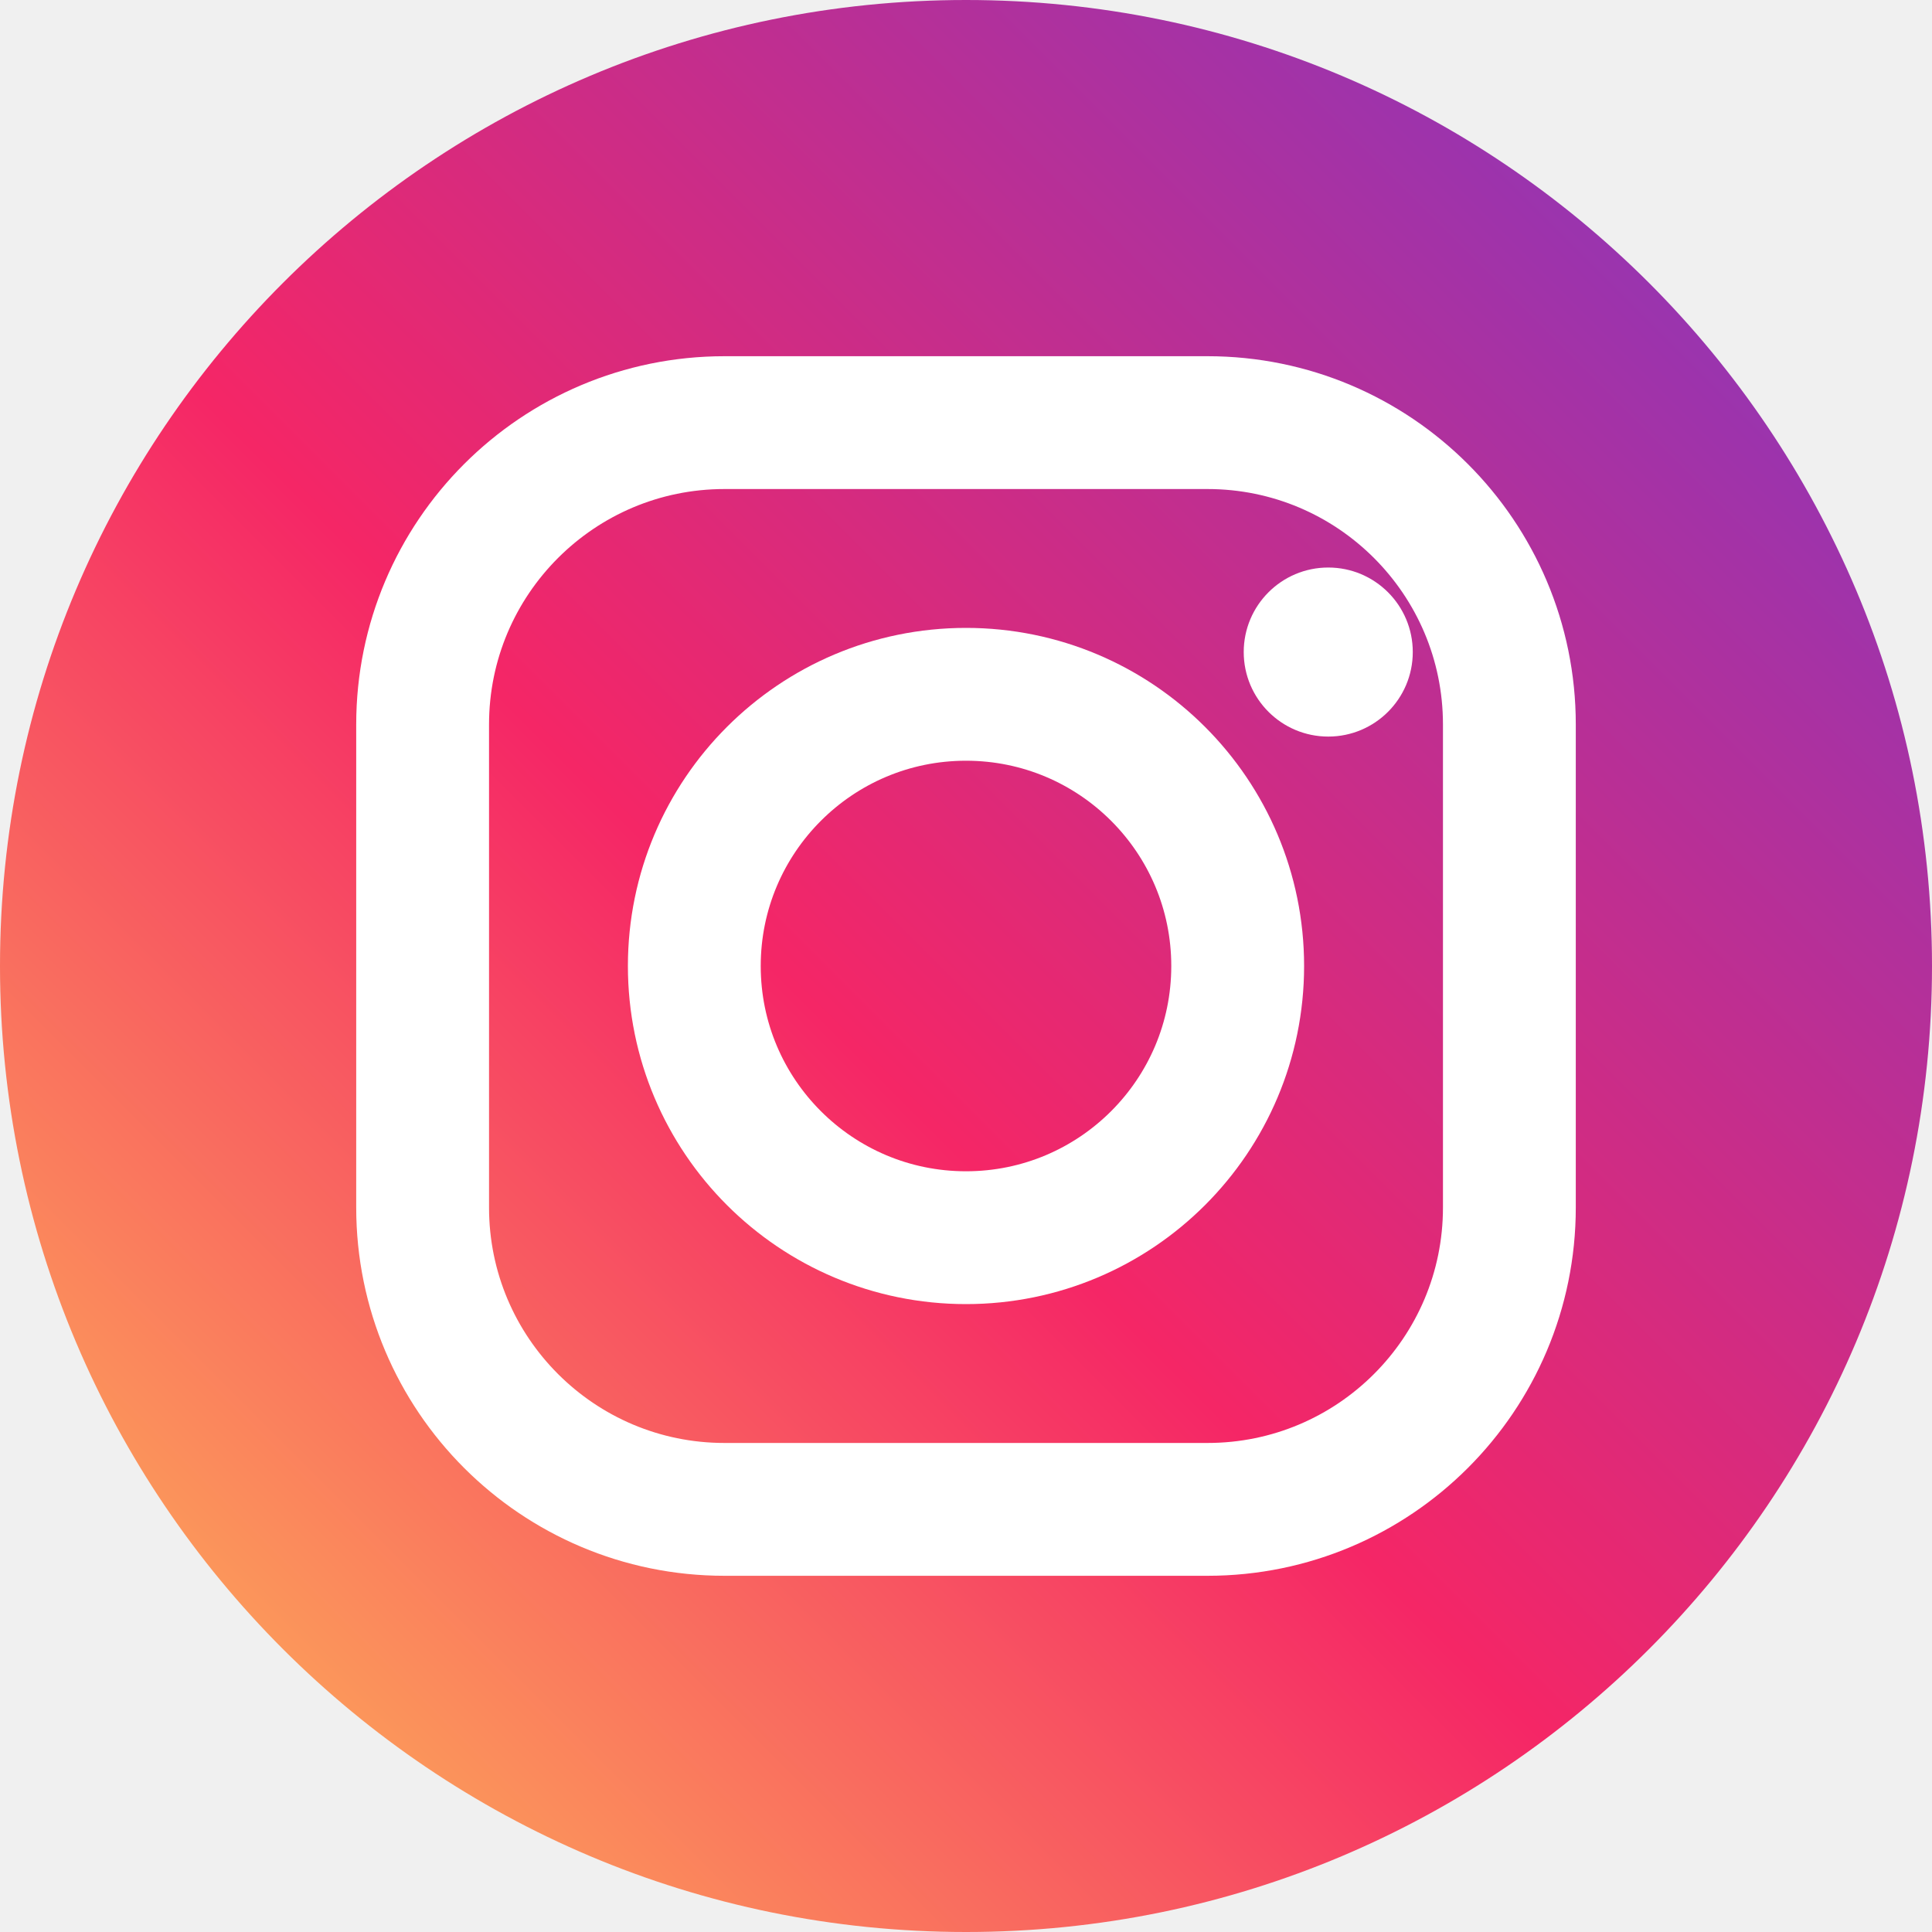
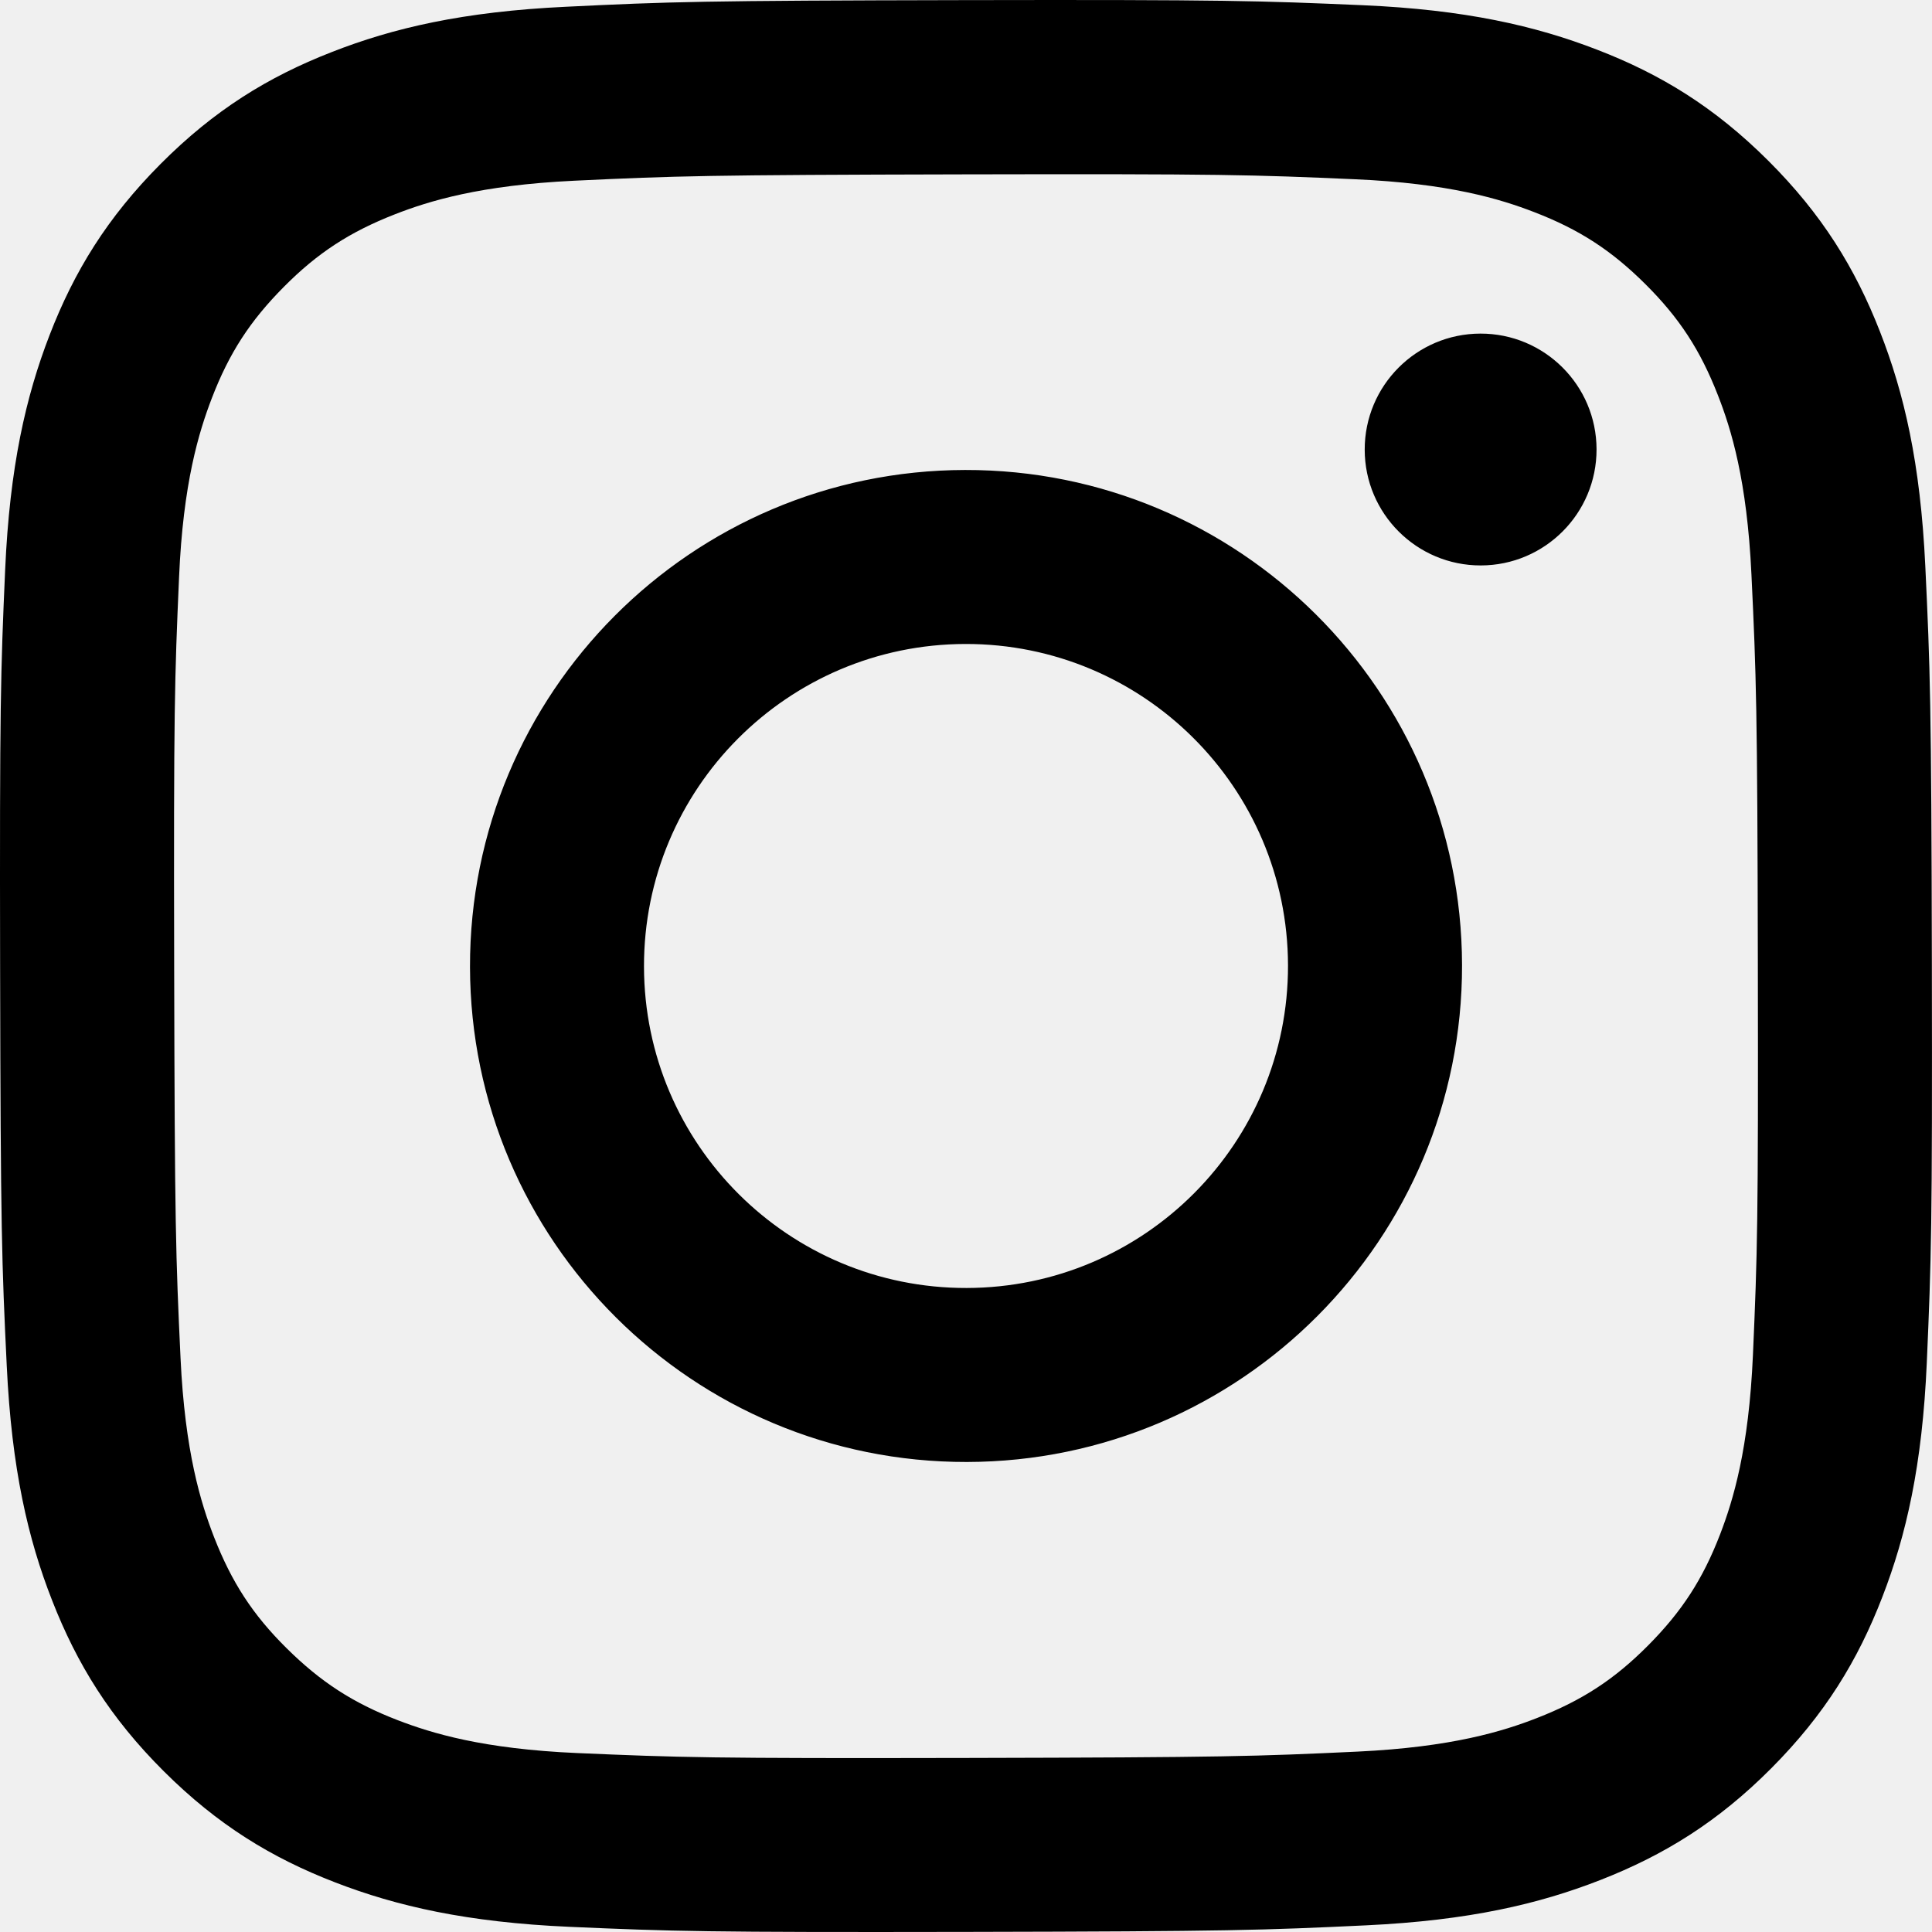
- <svg xmlns="http://www.w3.org/2000/svg" viewBox="0 0 32 32">
-   <defs>
-     <linearGradient id="g" x1="0" y1="1" x2="1" y2="0">
-       <stop stop-color="#ffce55" />
-       <stop offset=".45" stop-color="#f52666" />
-       <stop offset="1" stop-color="#7839c9" />
-     </linearGradient>
-   </defs>
-   <circle cx="16" cy="16" r="16" fill="url(#g)" />
-   <rect x="7" y="7" width="18" height="18" rx="5" fill="none" stroke="white" stroke-width="2.2" />
-   <circle cx="16" cy="16" r="4.5" fill="none" stroke="white" stroke-width="2.2" />
-   <circle cx="22" cy="10.8" r="1.4" fill="white" />
+ <svg xmlns="http://www.w3.org/2000/svg" id="Layer_1" data-name="Layer 1" viewBox="0 0 1000 1000">
+   <path d="M295.42,6c-53.2,2.51-89.53,11-121.29,23.48-32.87,12.81-60.73,30-88.45,57.82S40.89,143,28.17,175.92c-12.31,31.83-20.65,68.19-23,121.42S2.3,367.68,2.56,503.46,3.42,656.26,6,709.6c2.54,53.19,11,89.51,23.48,121.28,12.83,32.87,30,60.72,57.83,88.45S143,964.09,176,976.83c31.8,12.29,68.17,20.67,121.39,23s70.35,2.87,206.09,2.61,152.83-.86,206.16-3.39S799.1,988,830.88,975.58c32.87-12.86,60.74-30,88.45-57.84S964.1,862,976.81,829.06c12.32-31.8,20.69-68.17,23-121.35,2.33-53.37,2.88-70.41,2.62-206.17s-.87-152.78-3.4-206.1-11-89.53-23.47-121.32c-12.85-32.87-30-60.7-57.82-88.45S862,40.87,829.07,28.19c-31.82-12.31-68.17-20.7-121.39-23S637.33,2.3,501.54,2.56,348.75,3.4,295.42,6m5.84,903.88c-48.75-2.12-75.22-10.22-92.86-17-23.36-9-40-19.88-57.58-37.29s-28.38-34.11-37.5-57.42c-6.85-17.64-15.1-44.08-17.38-92.83-2.48-52.69-3-68.51-3.29-202s.22-149.29,2.53-202c2.08-48.71,10.23-75.21,17-92.84,9-23.39,19.84-40,37.29-57.57s34.1-28.39,57.43-37.51c17.62-6.88,44.06-15.06,92.79-17.38,52.73-2.5,68.53-3,202-3.29s149.31.21,202.06,2.53c48.71,2.12,75.22,10.19,92.83,17,23.37,9,40,19.81,57.57,37.29s28.4,34.07,37.52,57.45c6.89,17.57,15.07,44,17.37,92.76,2.51,52.73,3.08,68.54,3.32,202s-.23,149.31-2.54,202c-2.13,48.75-10.21,75.23-17,92.89-9,23.35-19.85,40-37.31,57.56s-34.09,28.38-57.43,37.5c-17.6,6.87-44.07,15.07-92.76,17.39-52.73,2.48-68.53,3-202.05,3.29s-149.27-.25-202-2.53m407.6-674.61a60,60,0,1,0,59.88-60.1,60,60,0,0,0-59.88,60.1M245.77,503c.28,141.8,115.44,256.49,257.21,256.22S759.52,643.8,759.25,502,643.79,245.48,502,245.76,245.5,361.22,245.77,503m90.06-.18a166.67,166.67,0,1,1,167,166.34,166.65,166.65,0,0,1-167-166.34" transform="translate(-2.5 -2.5)" />
</svg>
